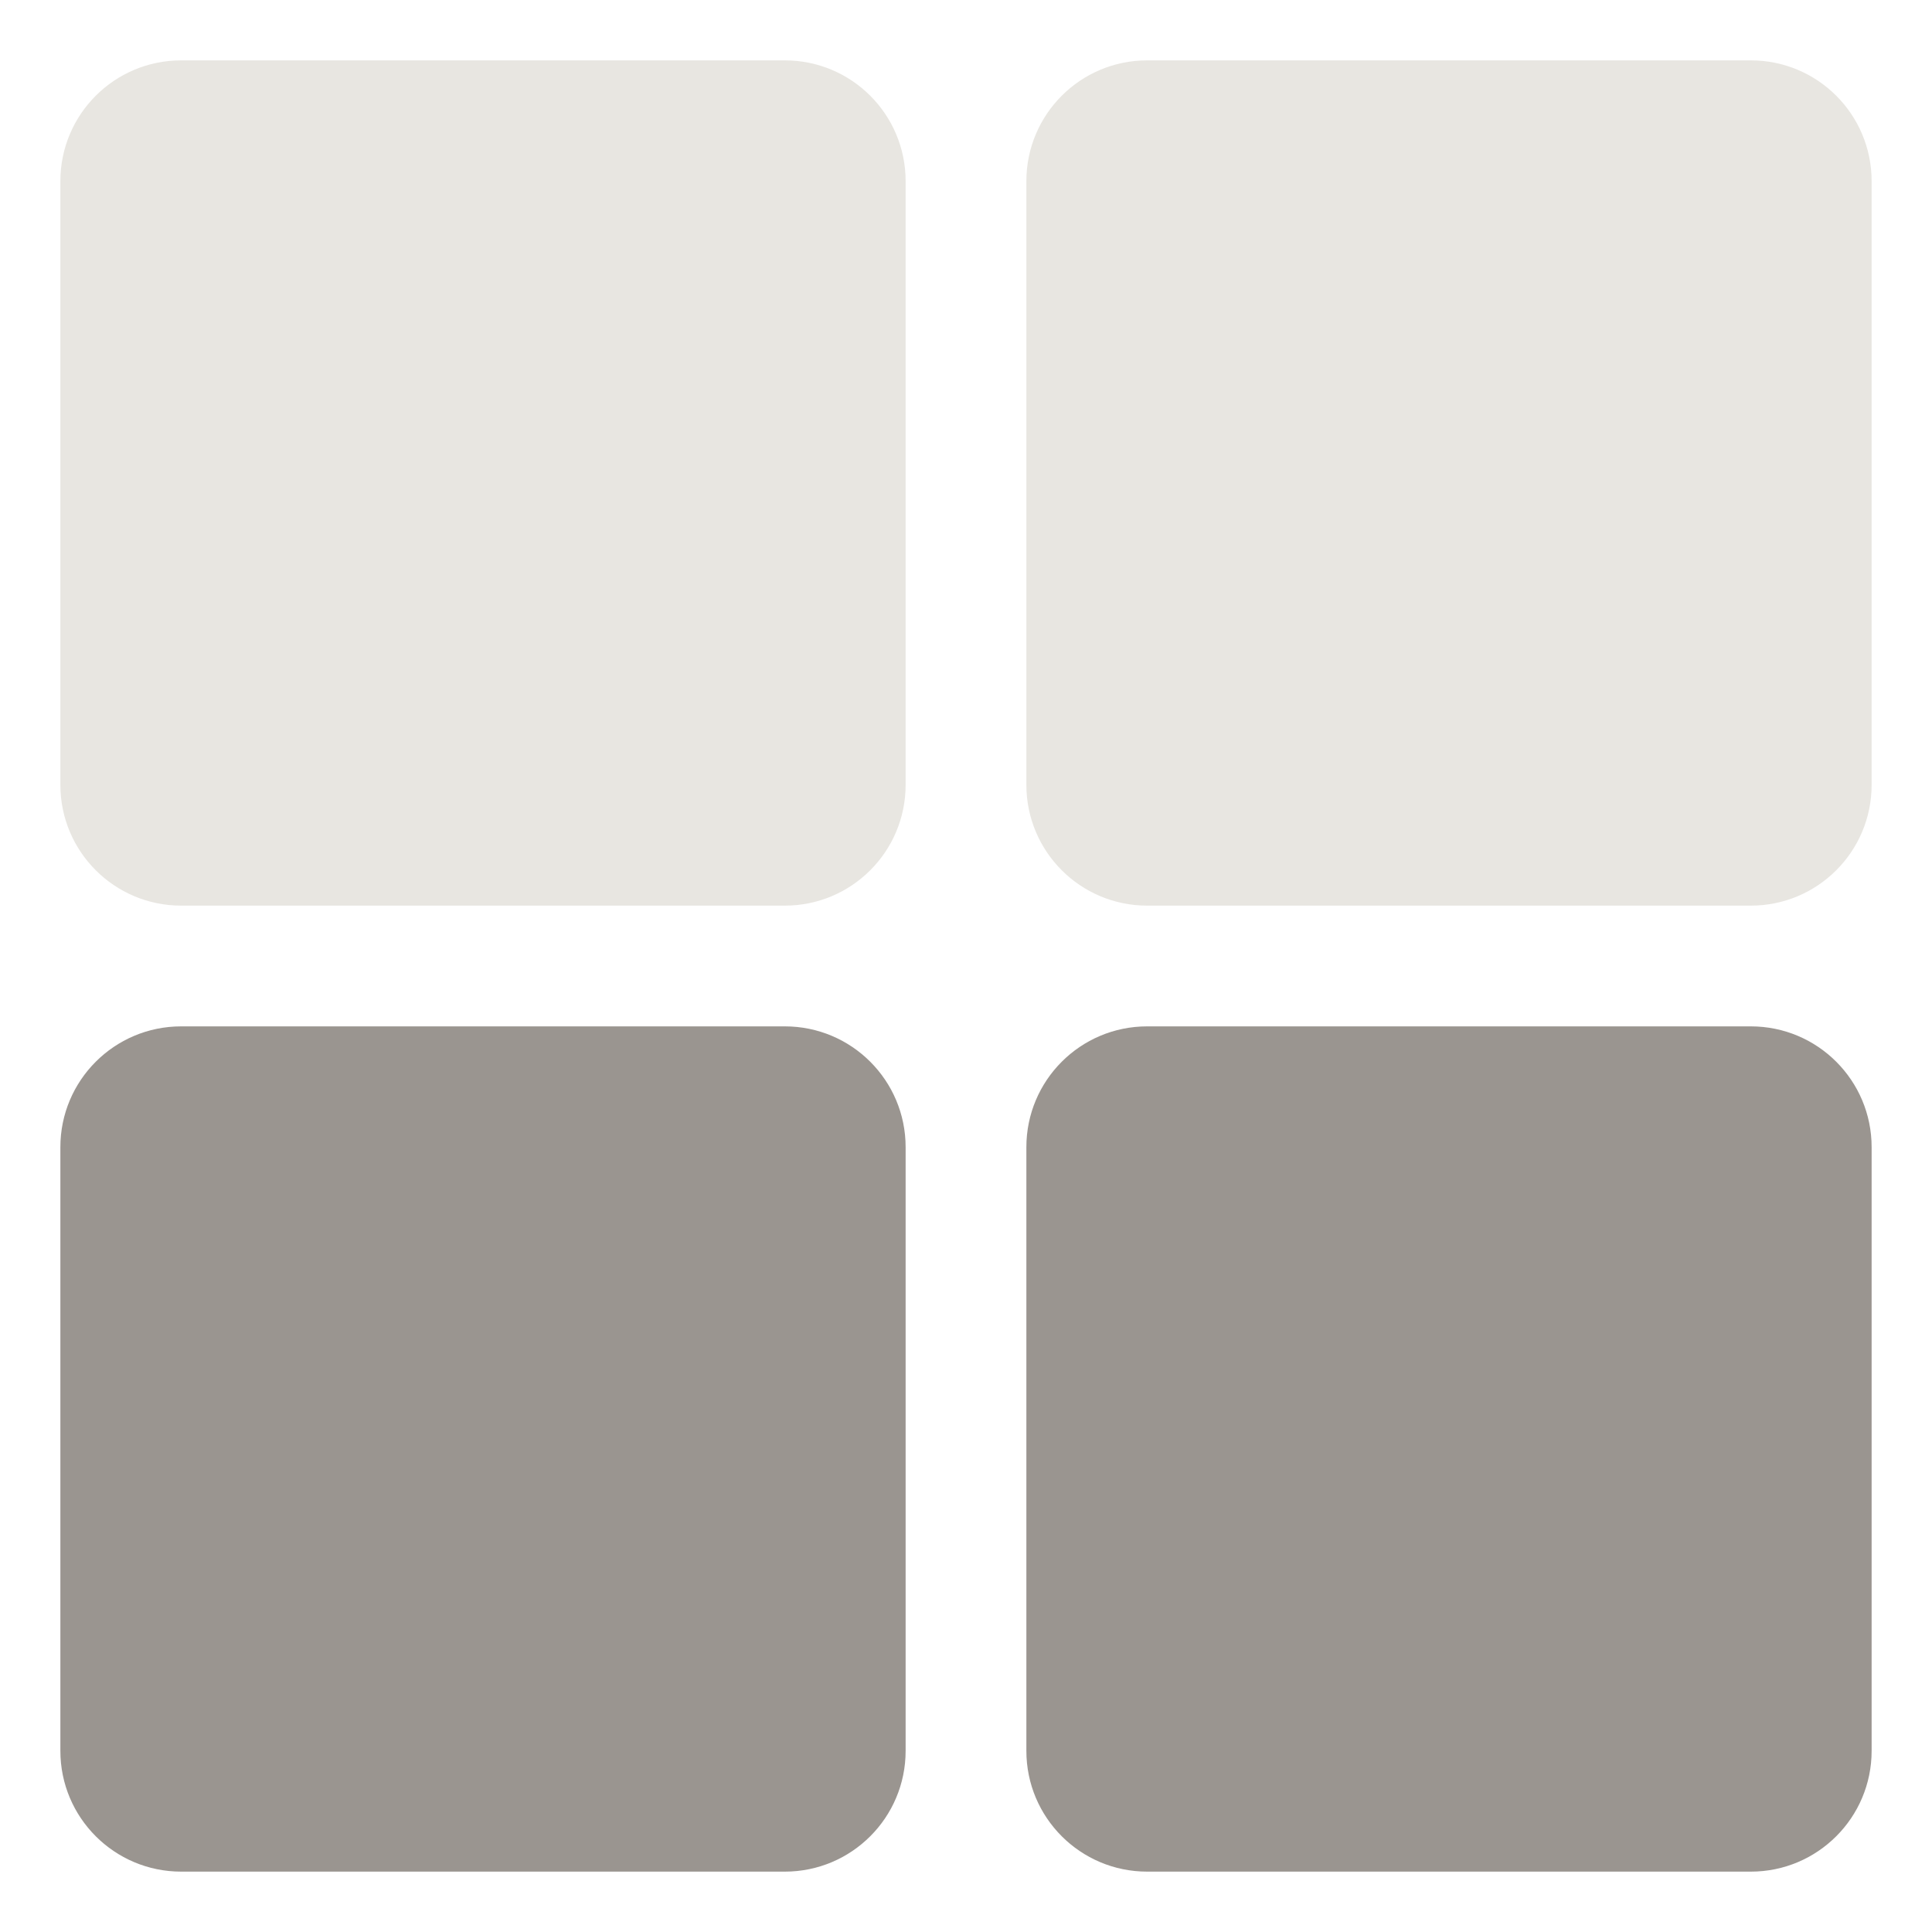
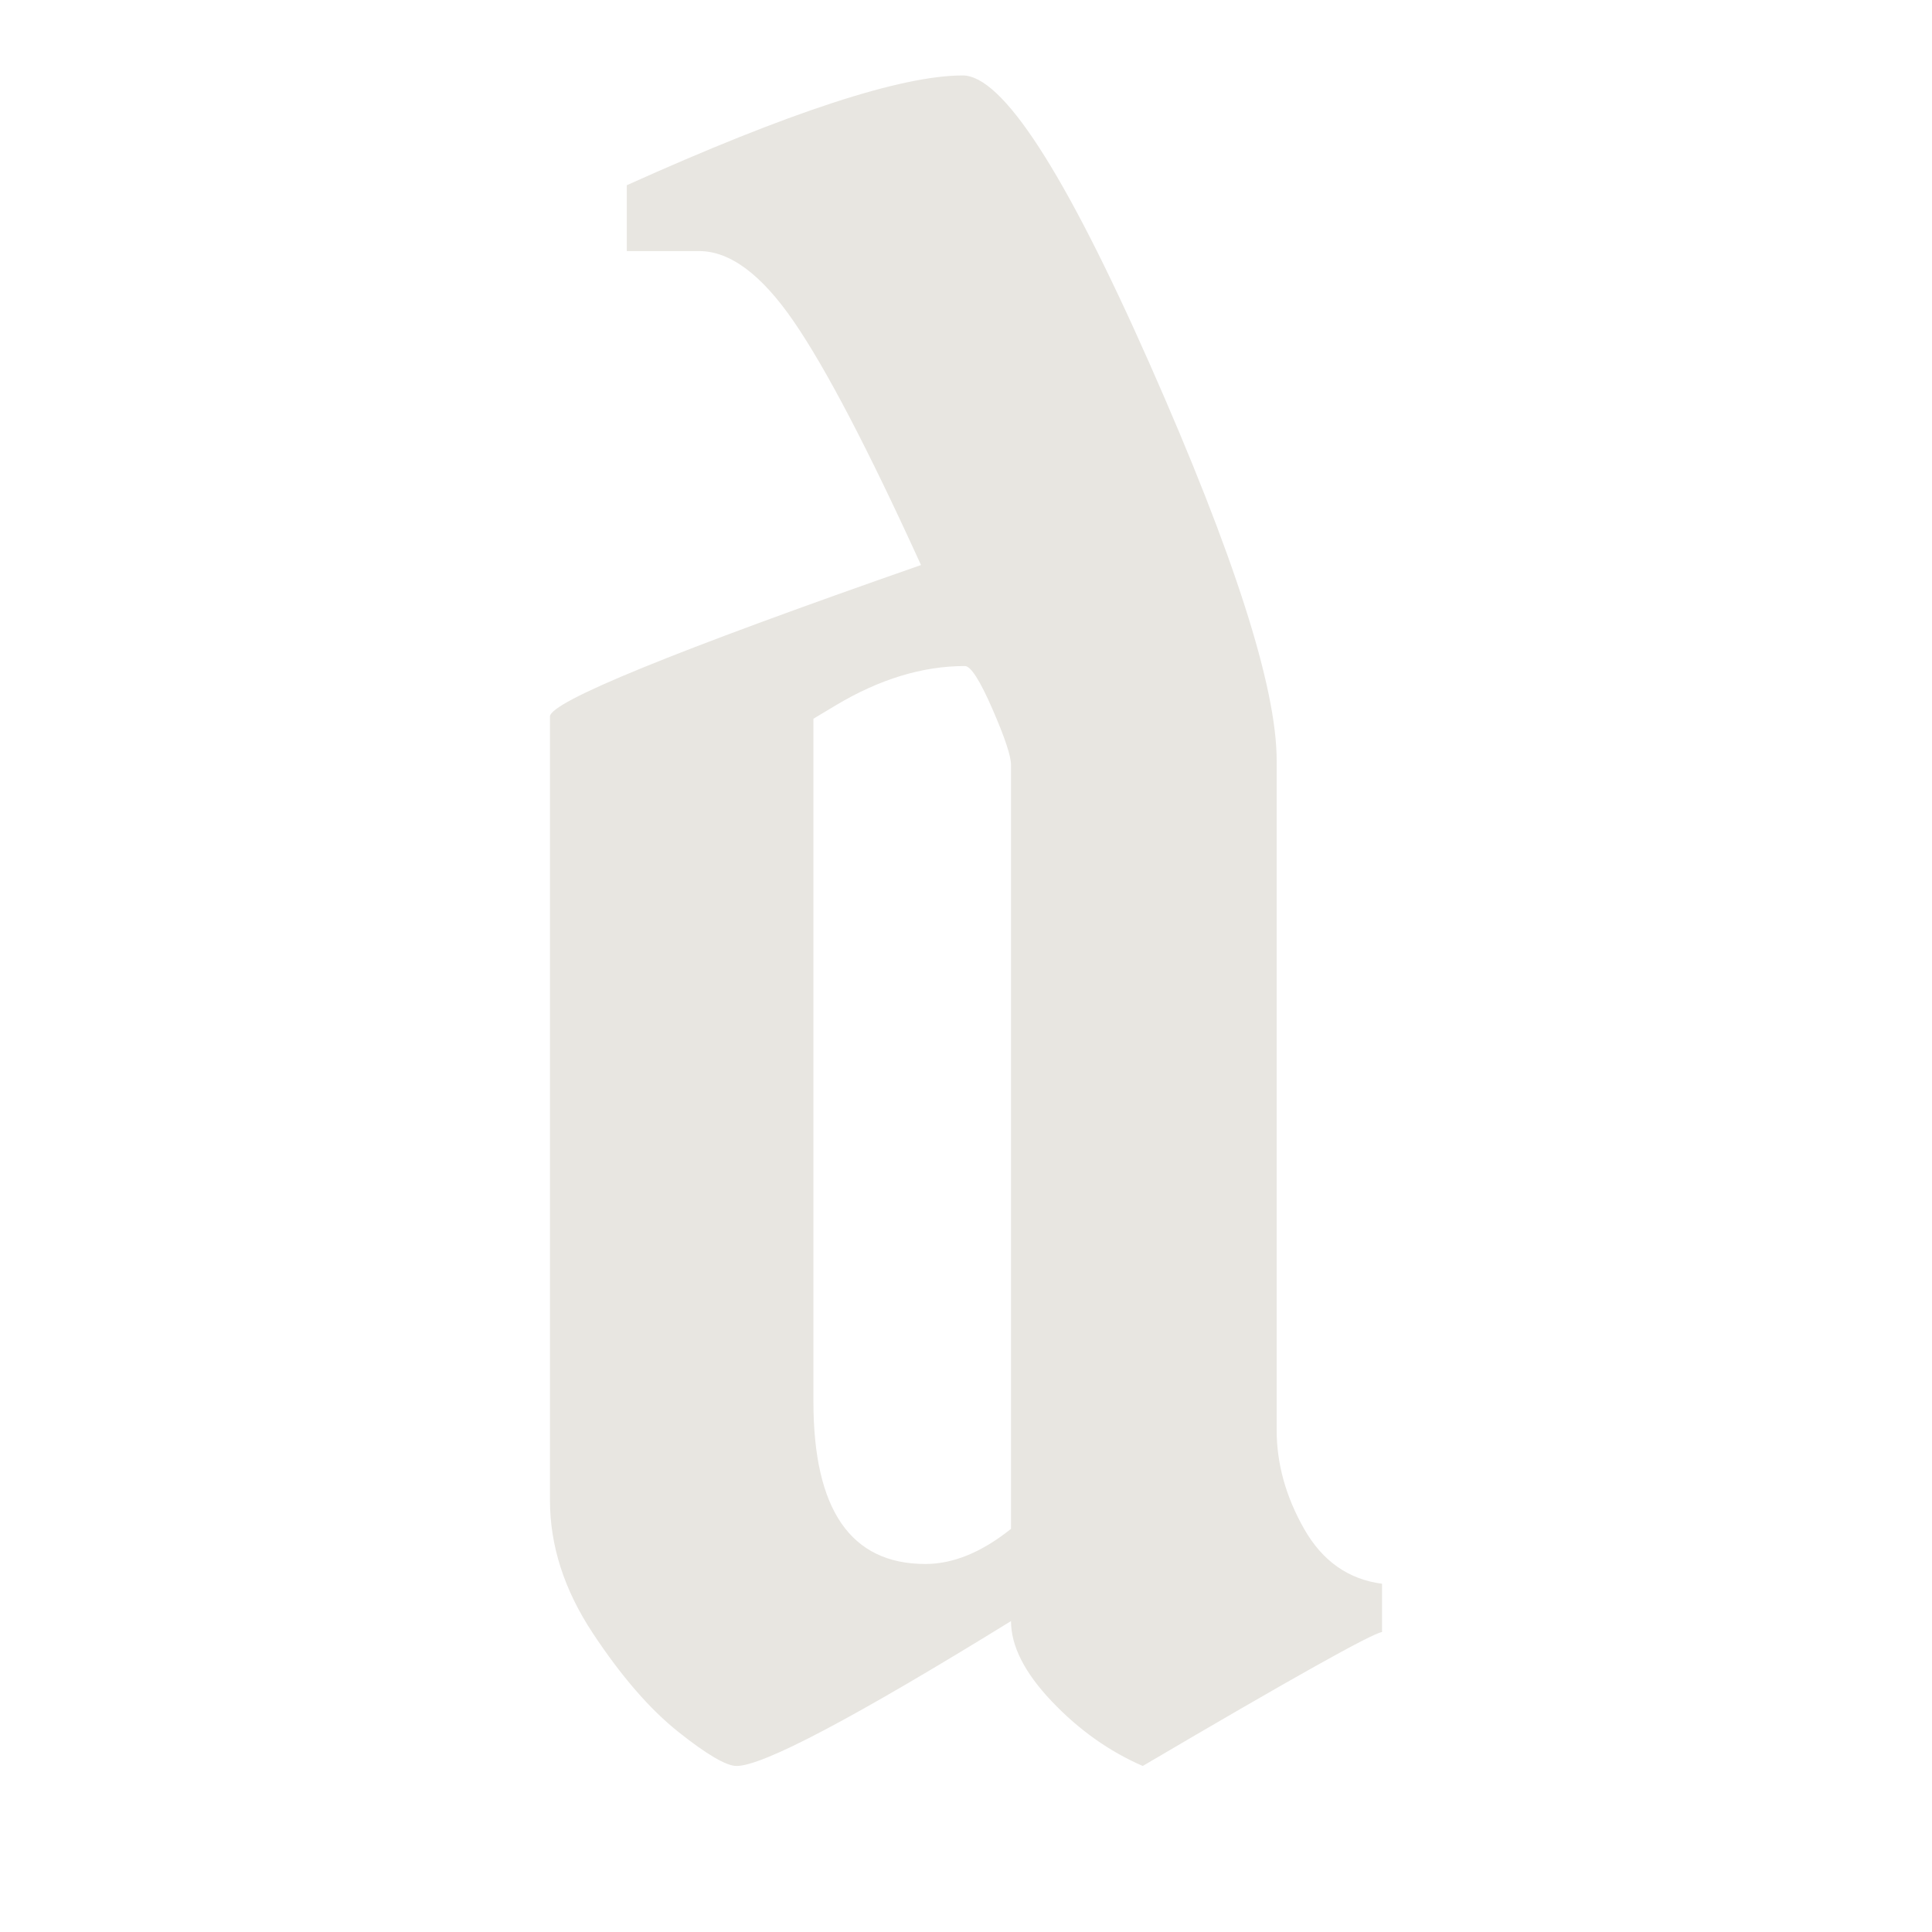
<svg xmlns="http://www.w3.org/2000/svg" viewBox="0 0 32 32">
  <style>
-     .top { fill: #E8E6E1; }
-     .bot { fill: #9A9590; }
+     .d { fill: #E8E6E1; }
    @media (prefers-color-scheme: light) {
-       .top { fill: #1A1A1A; }
-       .bot { fill: #6B6655; }
+       .d { fill: #1A1A1A; }
    }
  </style>
-   <rect class="top" x="1" y="1" width="14" height="14" rx="2" />
-   <rect class="top" x="17" y="1" width="14" height="14" rx="2" />
-   <rect class="bot" x="1" y="17" width="14" height="14" rx="2" />
-   <rect class="bot" x="17" y="17" width="14" height="14" rx="2" />
+   <g class="d" transform="translate(7.2909, 29.25) scale(0.036364, -0.036364)">
+     <path d="M238 770Q265 770 323.0 639.0Q381 508 381 458V153Q381 130 393.5 108.0Q406 86 429 83V61Q422 60 320 0Q297 10 278.5 29.5Q260 49 260 66Q153 0 135 0Q128 0 108.5 15.5Q89 31 69.5 60.5Q50 90 50 121V478Q50 488 219 547Q183 626 161.0 658.0Q139 690 118 690H85V720Q196 770 238 770ZM221 92Q240 92 260 108V456Q260 462 251.5 481.5Q243 501 239 501Q210 501 180 483L170 477V166Q170 92 221 92Z" />
+   </g>
</svg>
